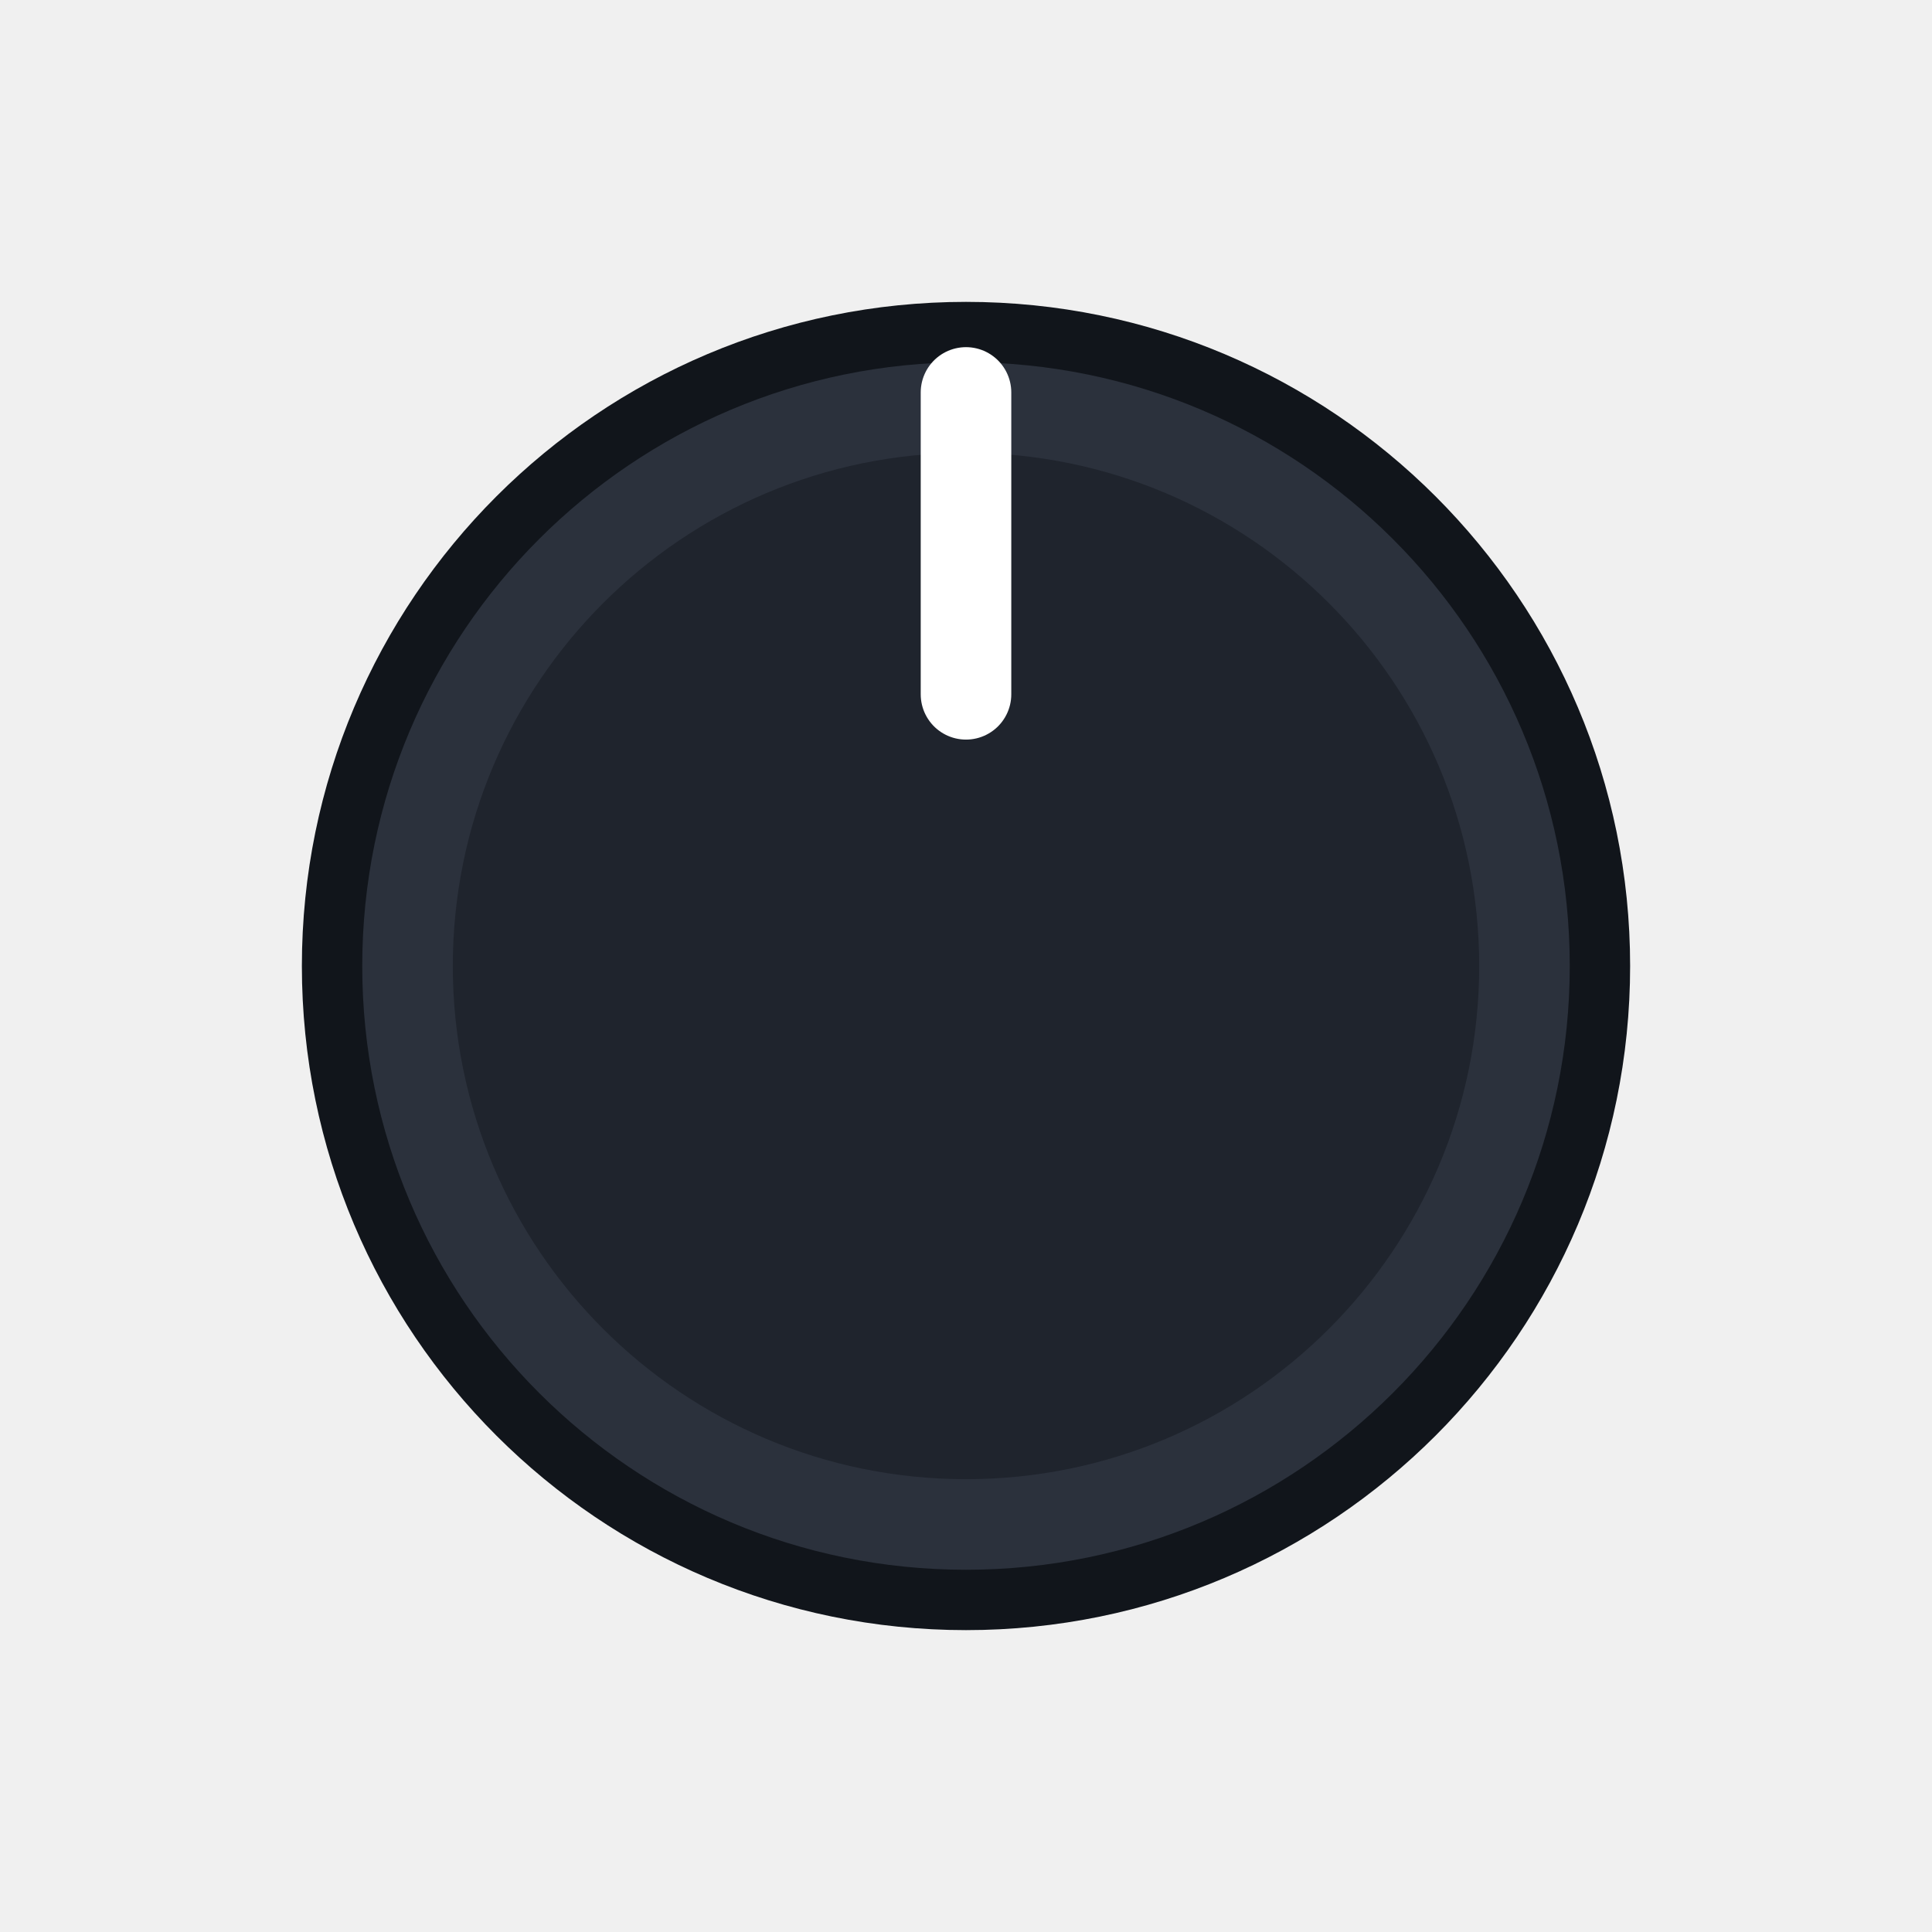
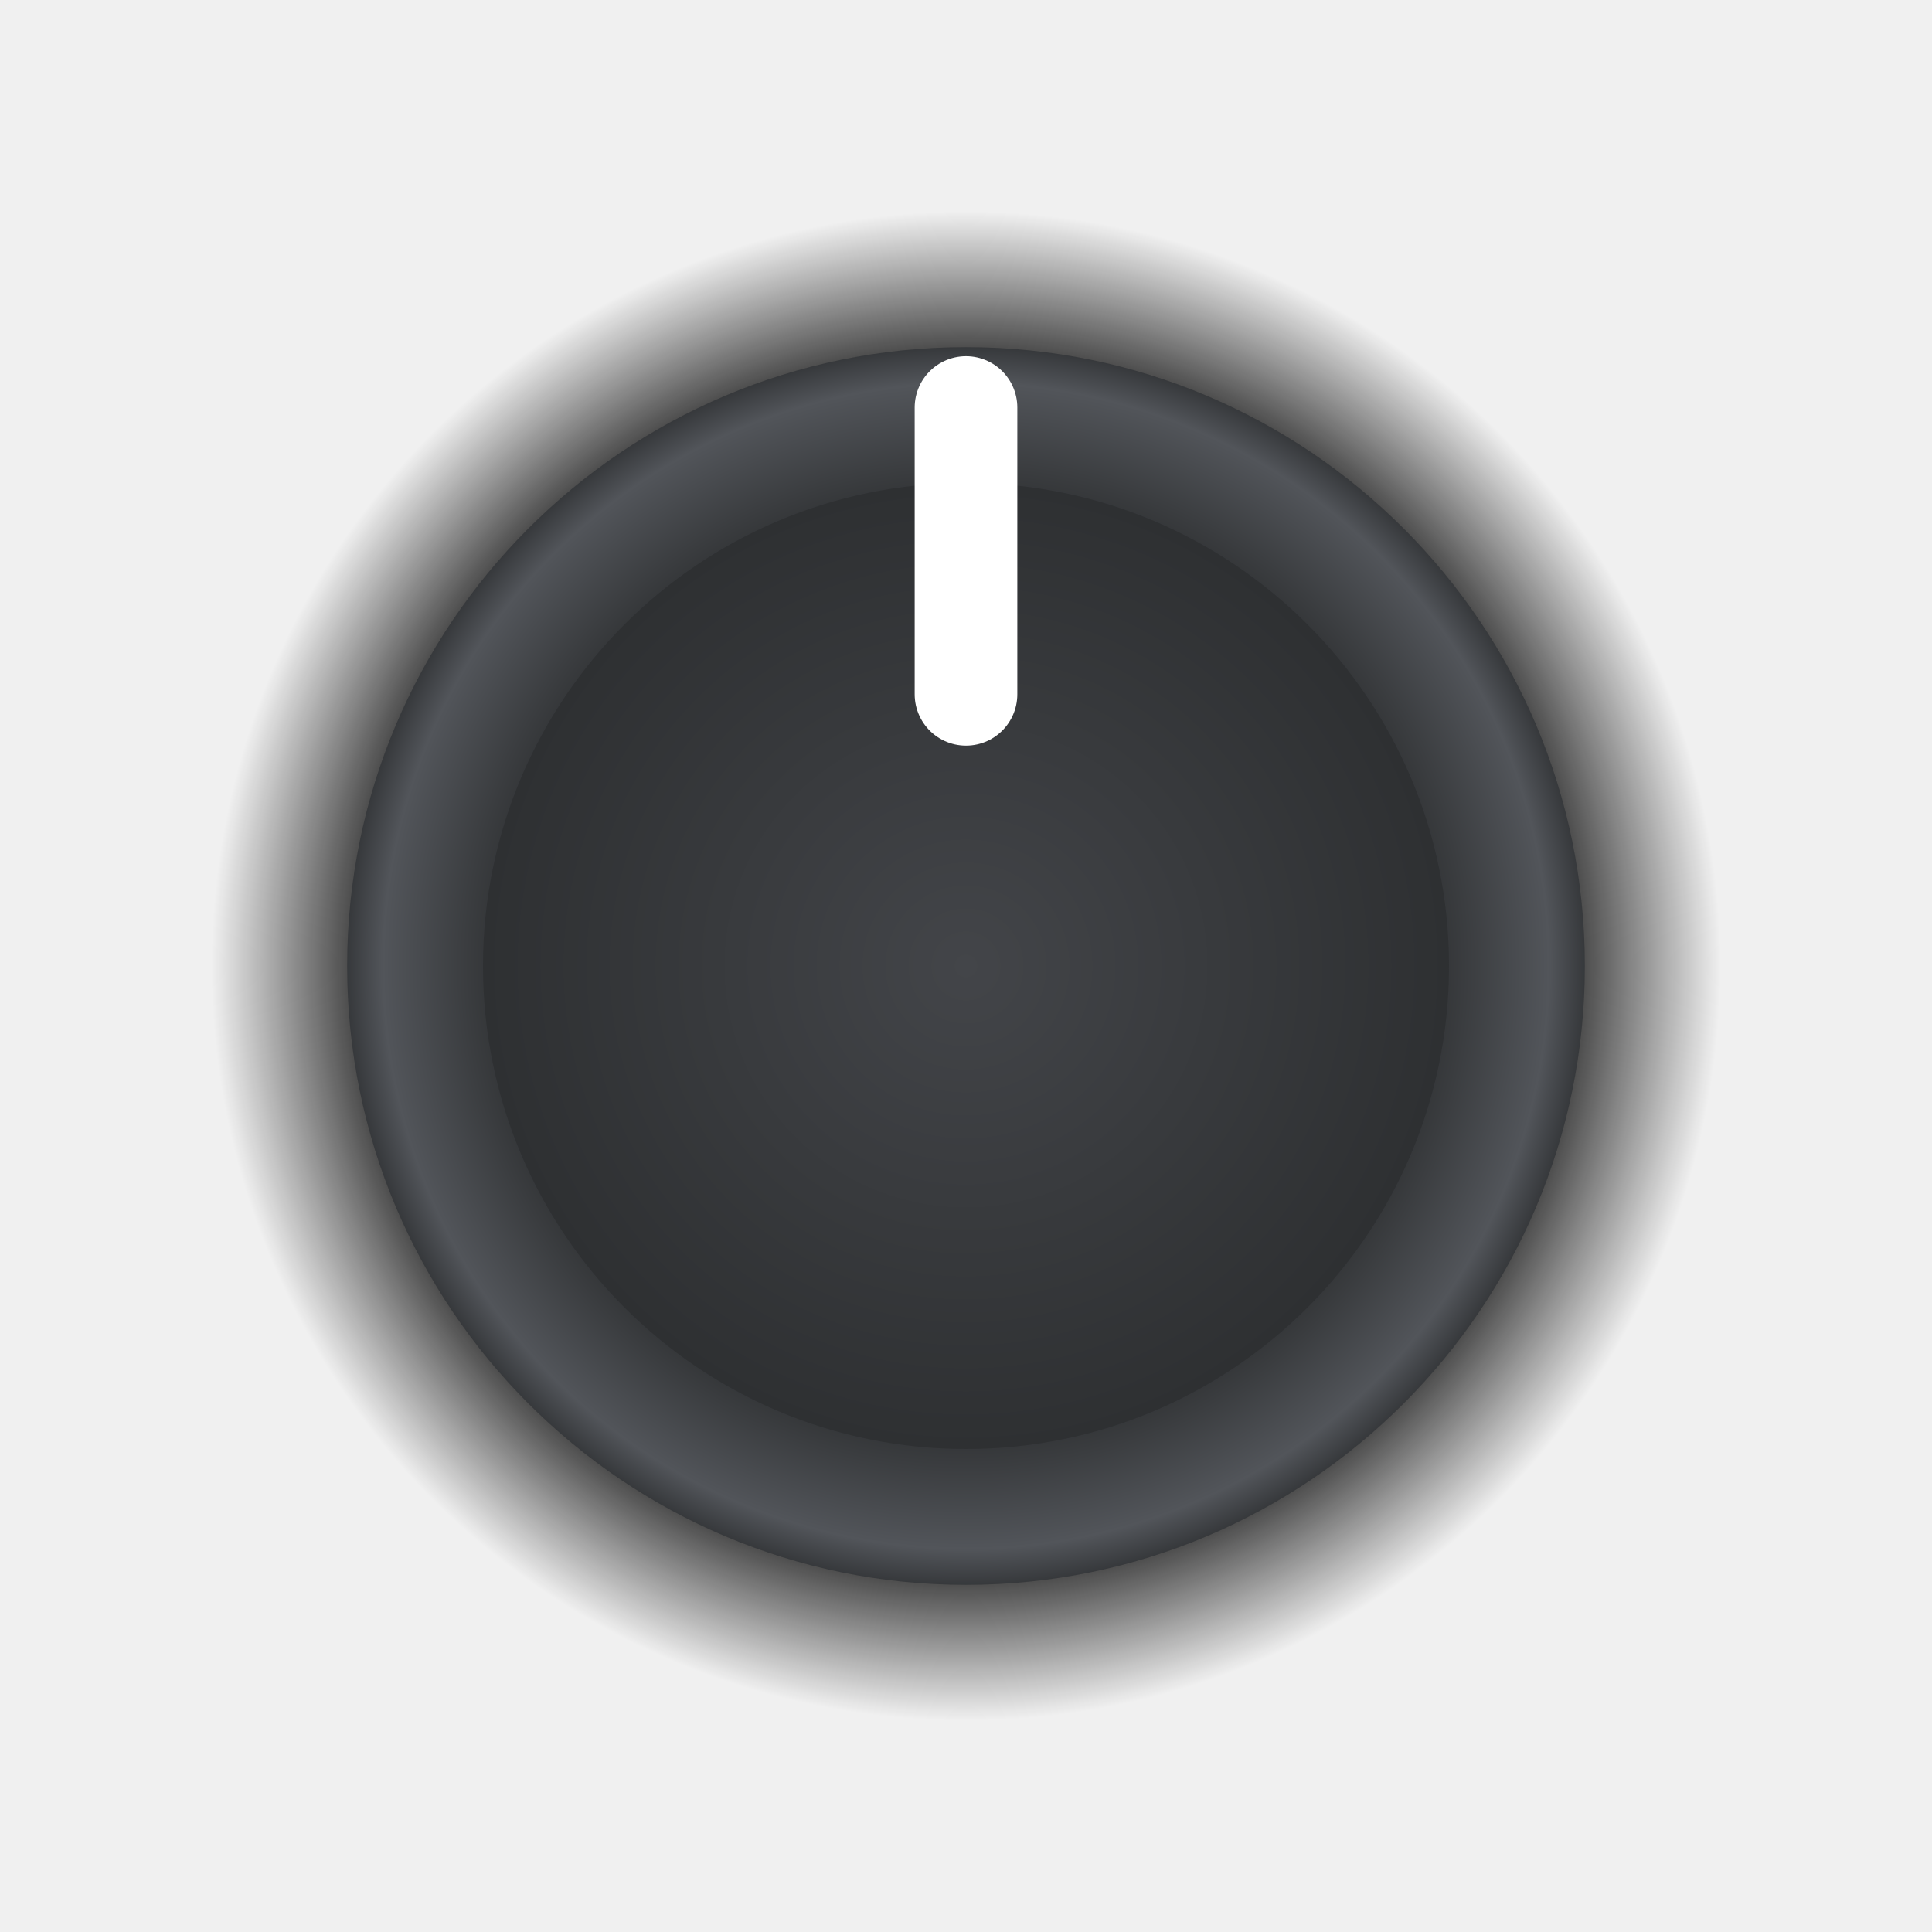
<svg xmlns="http://www.w3.org/2000/svg" viewBox="0 0 64 64" width="64" height="64">
-   <circle cx="32" cy="32" r="21" fill="#2b313c" stroke="#11151b" stroke-width="2" />
-   <circle cx="32" cy="32" r="17" fill="#1f242d" />
-   <line x1="32" y1="13" x2="32" y2="23" stroke="#ffffff" stroke-width="3" stroke-linecap="round" />
+   <defs>
+     <radialGradient id="shadow" cx="32" cy="32" r="25" gradientUnits="userSpaceOnUse">
+       <stop offset="0.8" stop-color="#000000" stop-opacity="0.75" />
+       <stop offset="1" stop-color="#000000" stop-opacity="0" />
+     </radialGradient>
+     <radialGradient id="rim" cx="32" cy="32" r="21" gradientUnits="userSpaceOnUse">
+       <stop offset="0.74" stop-color="#323436" />
+       <stop offset="0.92" stop-color="#52555a" />
+       <stop offset="1" stop-color="#2b2d2f" />
+     </radialGradient>
+     <radialGradient id="face" cx="32" cy="32" r="16" gradientUnits="userSpaceOnUse">
+       <stop offset="0" stop-color="#434549" />
+       <stop offset="1" stop-color="#2e3032" />
+     </radialGradient>
+   </defs>
+   <circle cx="32" cy="32" r="25" fill="url(#shadow)" />
+   <circle cx="32" cy="32" r="20.5" fill="url(#rim)" />
+   <circle cx="32" cy="32" r="16" fill="url(#face)" />
+   <line x1="32" y1="13.5" x2="32" y2="23" stroke="#ffffff" stroke-width="3.4" stroke-linecap="round" />
</svg>
